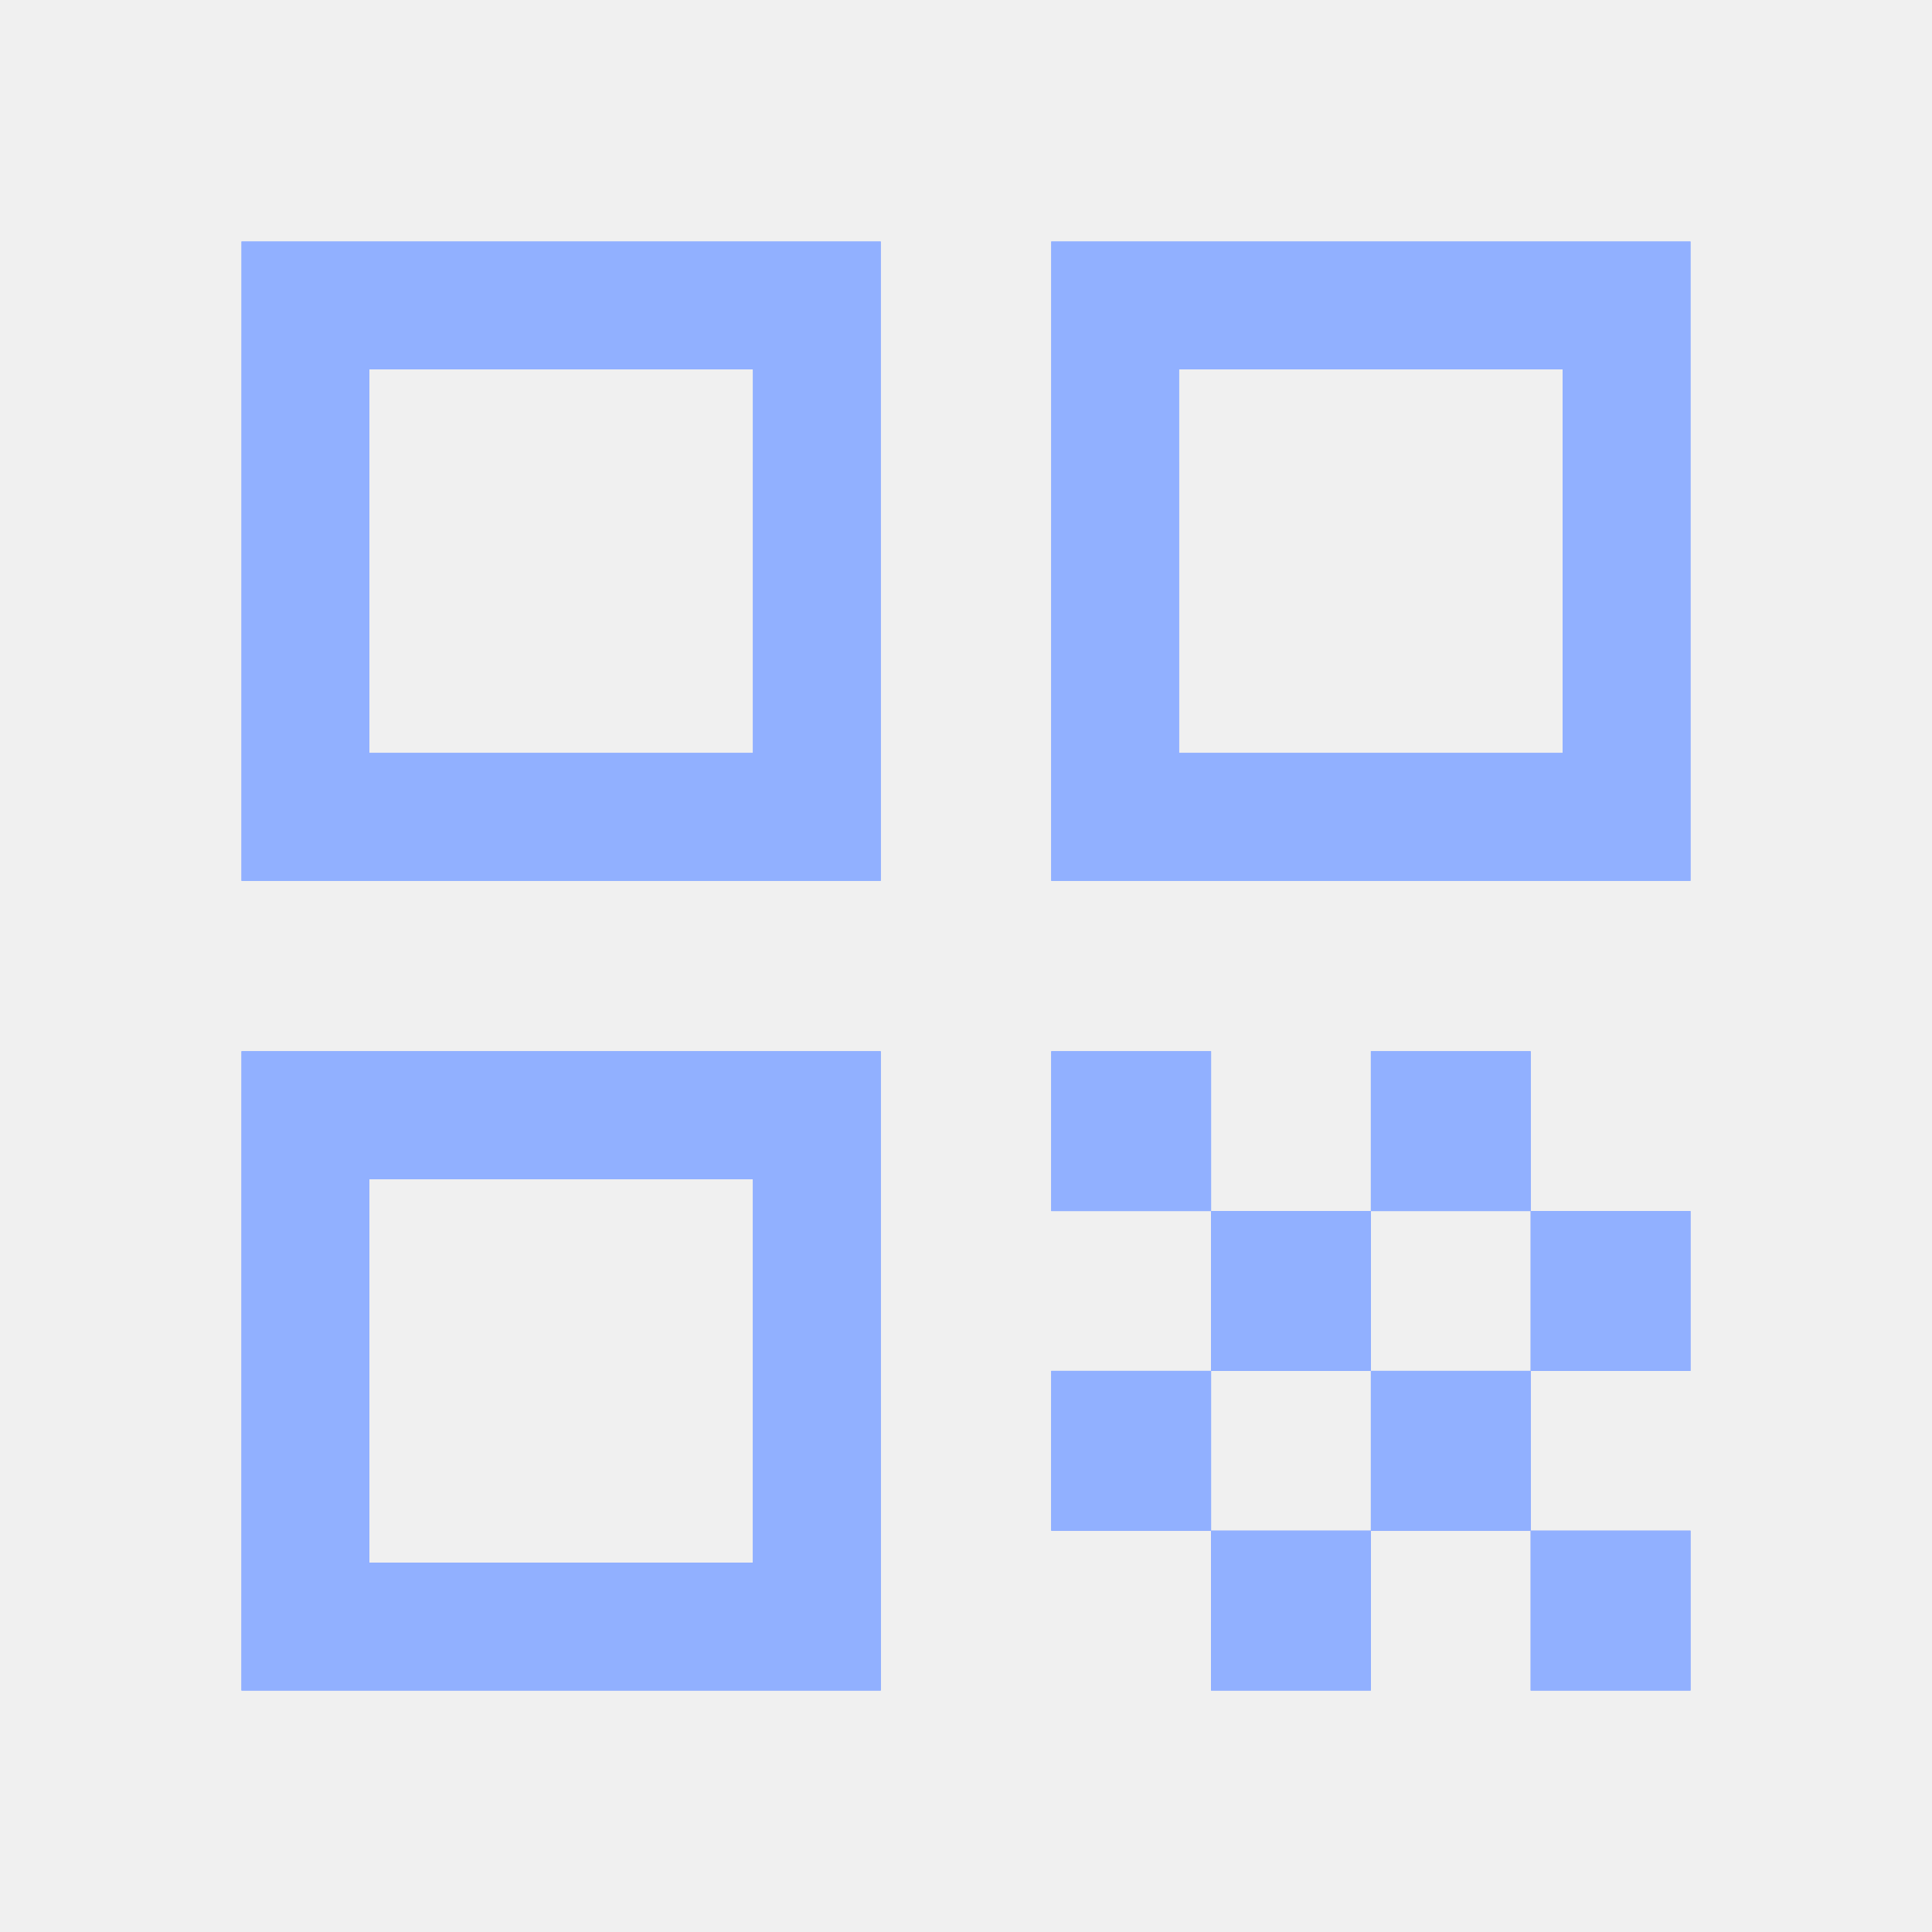
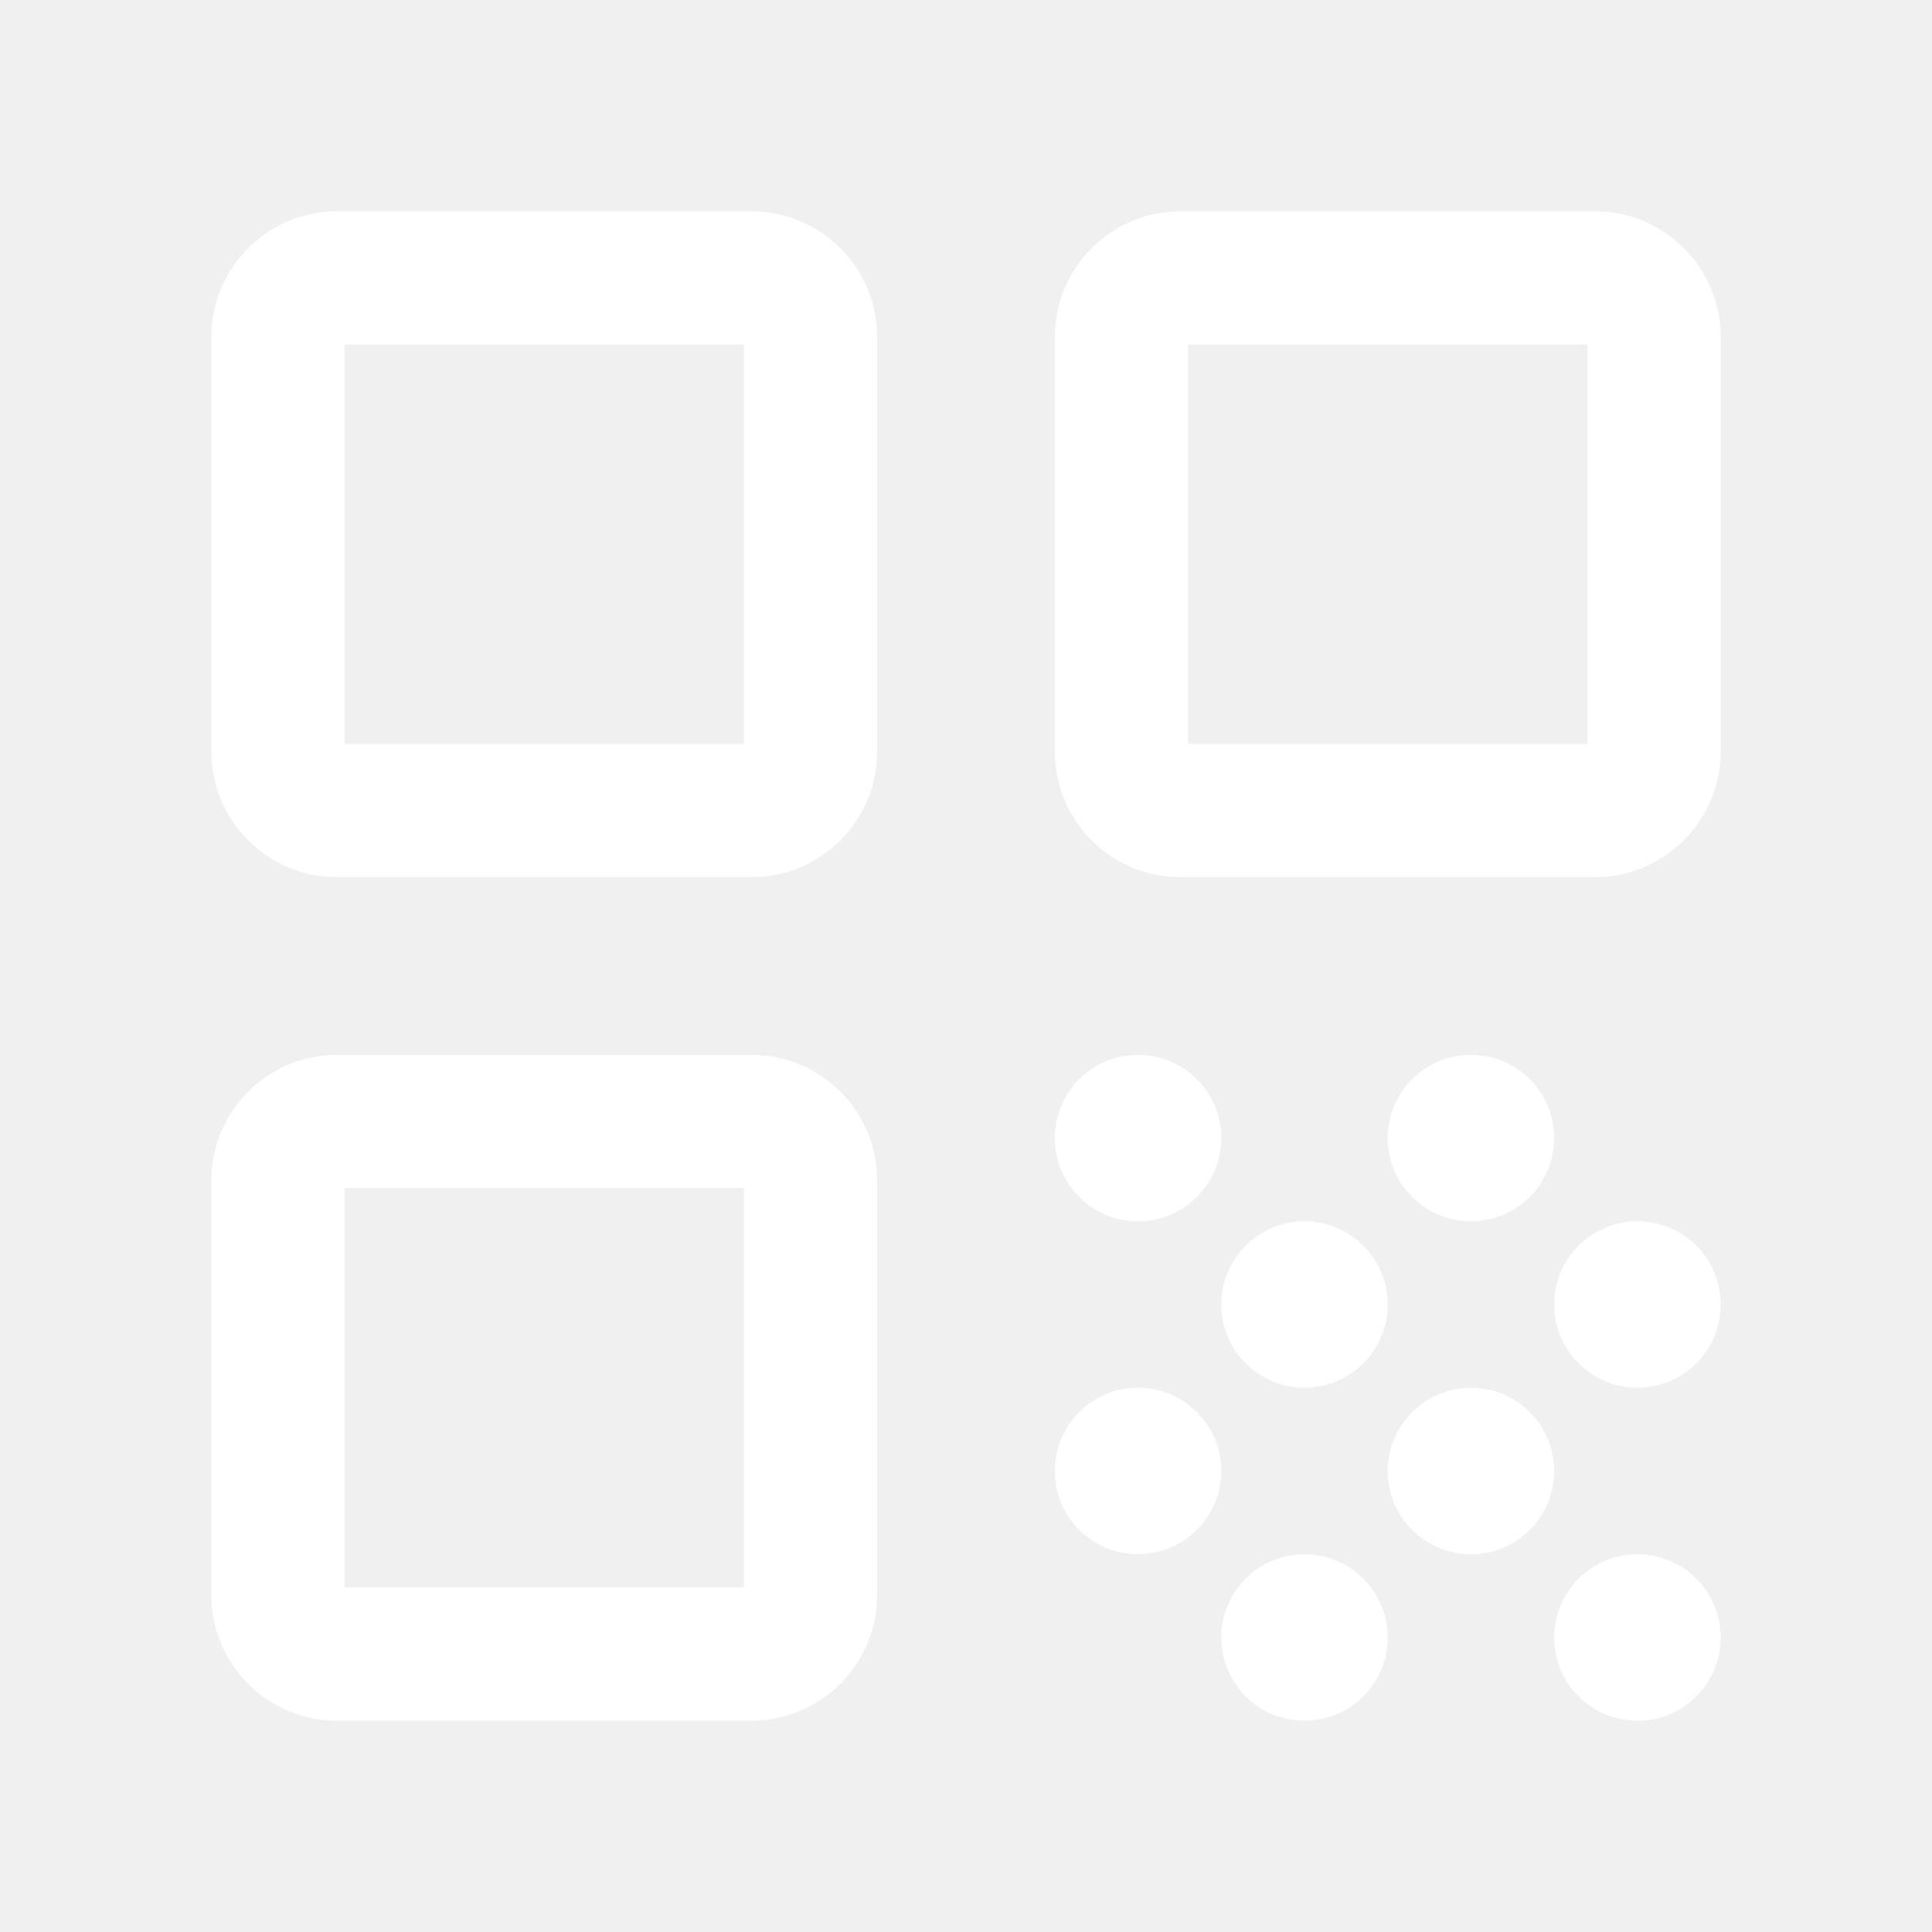
<svg xmlns="http://www.w3.org/2000/svg" width="32" height="32" viewBox="0 0 32 32" fill="none">
-   <path d="M4 14.589V4H14.588V14.589H4ZM6.118 12.471H12.471V6.118H6.118V12.471ZM4 28V17.412H14.588V28H4ZM6.118 25.883H12.471V19.53H6.118V25.883ZM17.412 14.589V4H28V14.589H17.412ZM19.529 12.471H25.882V6.118H19.529V12.471ZM25.353 28V25.353H28V28H25.353ZM17.412 20.059V17.412H20.059V20.059H17.412ZM20.059 22.706V20.059H22.706V22.706H20.059ZM17.412 25.353V22.706H20.059V25.353H17.412ZM20.059 28V25.353H22.706V28H20.059ZM22.706 25.353V22.706H25.353V25.353H22.706ZM22.706 20.059V17.412H25.353V20.059H22.706ZM25.353 22.706V20.059H28V22.706H25.353Z" fill="url(#paint0_linear_11377_57034)" />
-   <path d="M4 14.589V4H14.588V14.589H4ZM6.118 12.471H12.471V6.118H6.118V12.471ZM4 28V17.412H14.588V28H4ZM6.118 25.883H12.471V19.53H6.118V25.883ZM17.412 14.589V4H28V14.589H17.412ZM19.529 12.471H25.882V6.118H19.529V12.471ZM25.353 28V25.353H28V28H25.353ZM17.412 20.059V17.412H20.059V20.059H17.412ZM20.059 22.706V20.059H22.706V22.706H20.059ZM17.412 25.353V22.706H20.059V25.353H17.412ZM20.059 28V25.353H22.706V28H20.059ZM22.706 25.353V22.706H25.353V25.353H22.706ZM22.706 20.059V17.412H25.353V20.059H22.706ZM25.353 22.706V20.059H28V22.706H25.353Z" fill="#91B0FF" />
-   <defs>
-     <linearGradient id="paint0_linear_11377_57034" x1="16" y1="4" x2="16" y2="28" gradientUnits="userSpaceOnUse">
-       <stop stop-color="#91B0FF" />
-       <stop offset="1" stop-color="#7199FF" />
-     </linearGradient>
-   </defs>
+   <path d="M21.606 25.743C22.367 25.743 22.985 26.36 22.985 27.122C22.985 27.883 22.367 28.501 21.606 28.501C20.845 28.501 20.228 27.883 20.228 27.122C20.228 26.36 20.845 25.743 21.606 25.743Z" fill="white" />
+   <path d="M27.122 25.743C27.883 25.744 28.5 26.36 28.5 27.122C28.5 27.883 27.883 28.501 27.122 28.501C26.36 28.501 25.742 27.883 25.742 27.122C25.742 26.36 26.36 25.743 27.122 25.743Z" fill="white" />
+   <path fill-rule="evenodd" clip-rule="evenodd" d="M12.446 17.471C13.596 17.471 14.529 18.404 14.529 19.554V26.417C14.529 27.567 13.596 28.5 12.446 28.5H5.583C4.433 28.5 3.5 27.567 3.5 26.417V19.554C3.5 18.404 4.433 17.471 5.583 17.471H12.446ZM5.705 26.295H12.324V19.676H5.705V26.295Z" fill="white" />
+   <path d="M24.364 22.986C25.125 22.986 25.742 23.604 25.742 24.365C25.742 25.126 25.125 25.744 24.364 25.744C23.602 25.744 22.985 25.126 22.985 24.365C22.986 23.604 23.602 22.986 24.364 22.986Z" fill="white" />
+   <path d="M18.849 22.985C19.61 22.985 20.227 23.602 20.228 24.363C20.228 25.124 19.611 25.742 18.849 25.742C18.088 25.742 17.471 25.124 17.471 24.363C17.471 23.602 18.088 22.985 18.849 22.985Z" fill="white" />
+   <path d="M21.606 20.228C22.367 20.228 22.985 20.845 22.985 21.606C22.985 22.367 22.367 22.985 21.606 22.985C20.845 22.985 20.228 22.367 20.228 21.606C20.228 20.845 20.845 20.228 21.606 20.228Z" fill="white" />
+   <path d="M27.122 20.228C27.883 20.228 28.5 20.845 28.5 21.606C28.5 22.367 27.883 22.985 27.122 22.985C26.36 22.985 25.742 22.367 25.742 21.606C25.742 20.845 26.36 20.228 27.122 20.228Z" fill="white" />
+   <path d="M18.849 17.471C19.61 17.471 20.227 18.088 20.228 18.849C20.228 19.611 19.611 20.229 18.849 20.229C18.088 20.229 17.471 19.611 17.471 18.849C17.471 18.088 18.088 17.471 18.849 17.471Z" fill="white" />
+   <path d="M24.364 17.471C25.125 17.471 25.742 18.088 25.742 18.849C25.742 19.611 25.125 20.229 24.364 20.229C23.602 20.229 22.985 19.611 22.985 18.849C22.986 18.088 23.602 17.471 24.364 17.471Z" fill="white" />
+   <path fill-rule="evenodd" clip-rule="evenodd" d="M12.446 3.5C13.596 3.5 14.529 4.433 14.529 5.583V12.446C14.529 13.596 13.596 14.529 12.446 14.529H5.583C4.433 14.529 3.5 13.596 3.5 12.446V5.583C3.5 4.433 4.433 3.5 5.583 3.5H12.446ZM5.705 12.324H12.324V5.705H5.705V12.324Z" fill="white" />
+   <path fill-rule="evenodd" clip-rule="evenodd" d="M26.417 3.5C27.567 3.5 28.5 4.433 28.5 5.583V12.446C28.5 13.596 27.567 14.529 26.417 14.529H19.554C18.404 14.529 17.471 13.596 17.471 12.446V5.583C17.471 4.433 18.404 3.5 19.554 3.5H26.417ZM19.676 12.324H26.294V5.705H19.676V12.324Z" fill="white" />
</svg>
